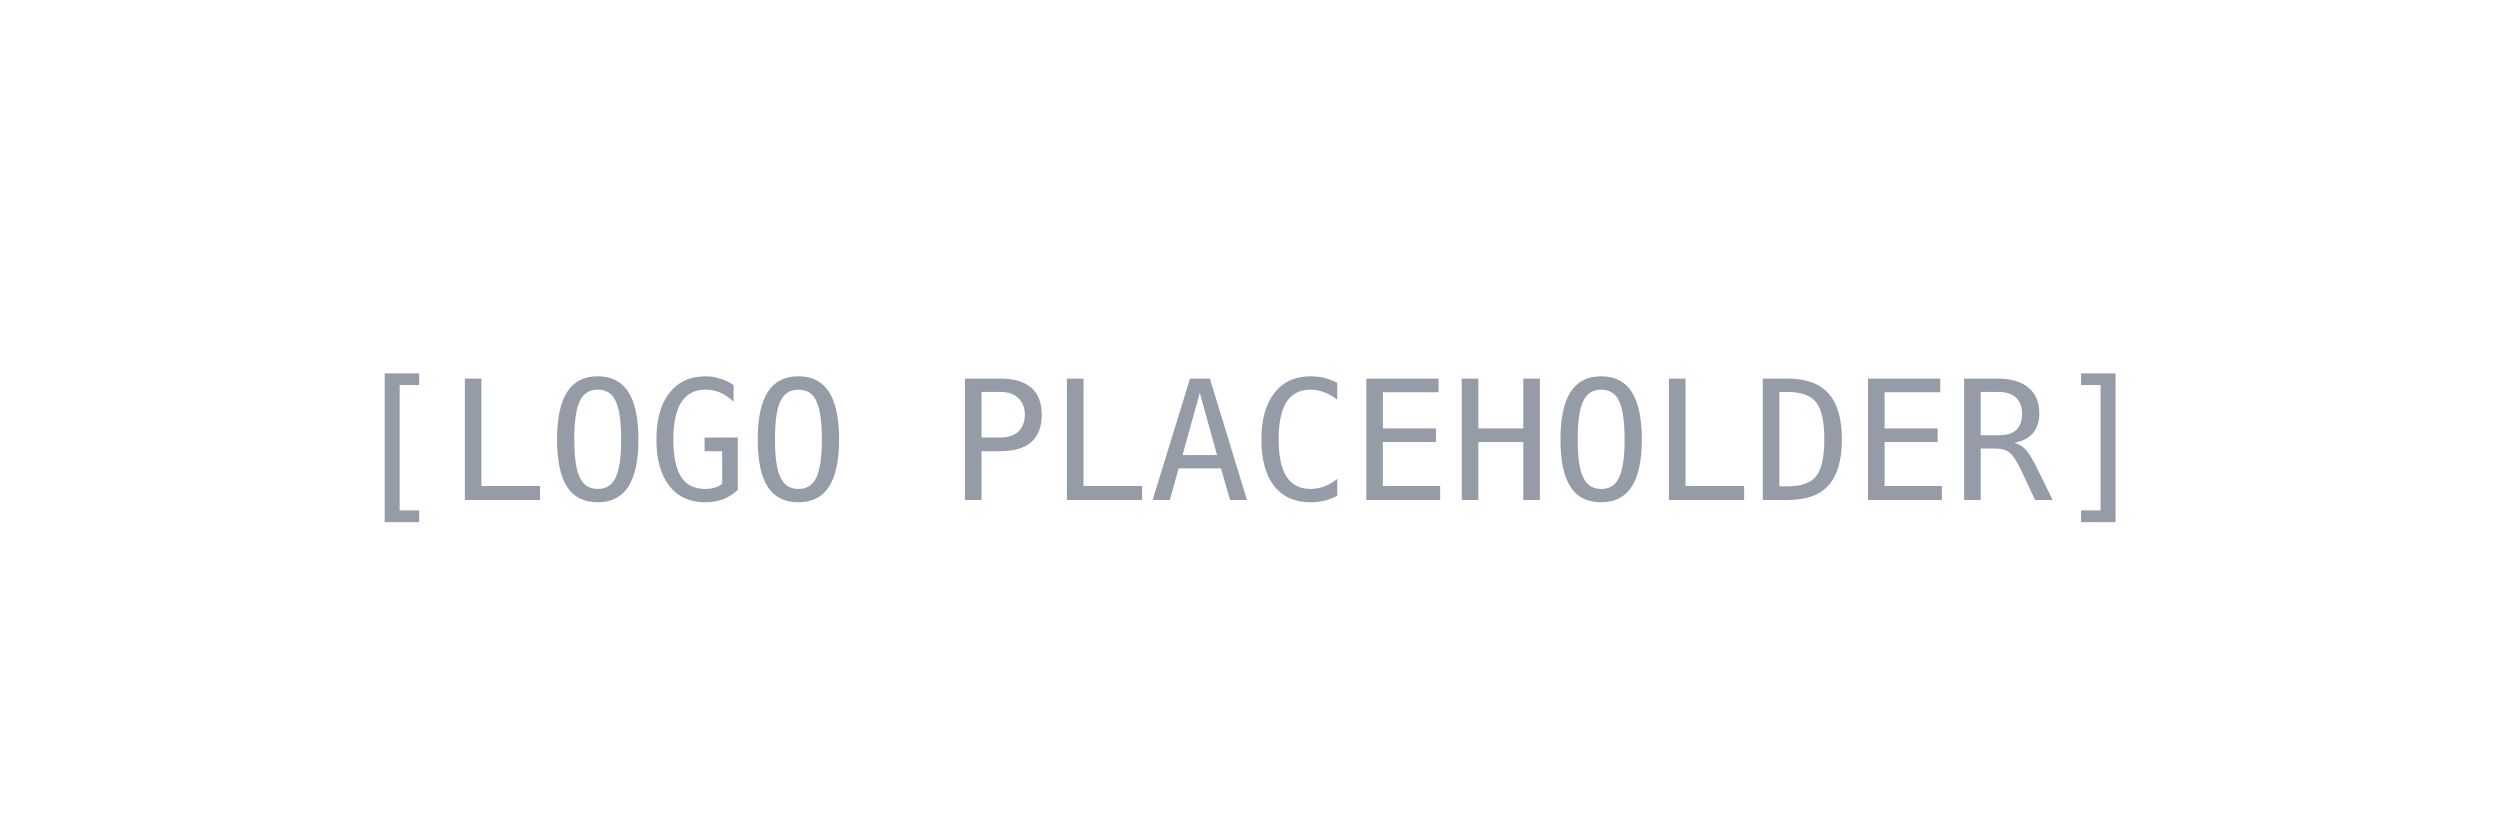
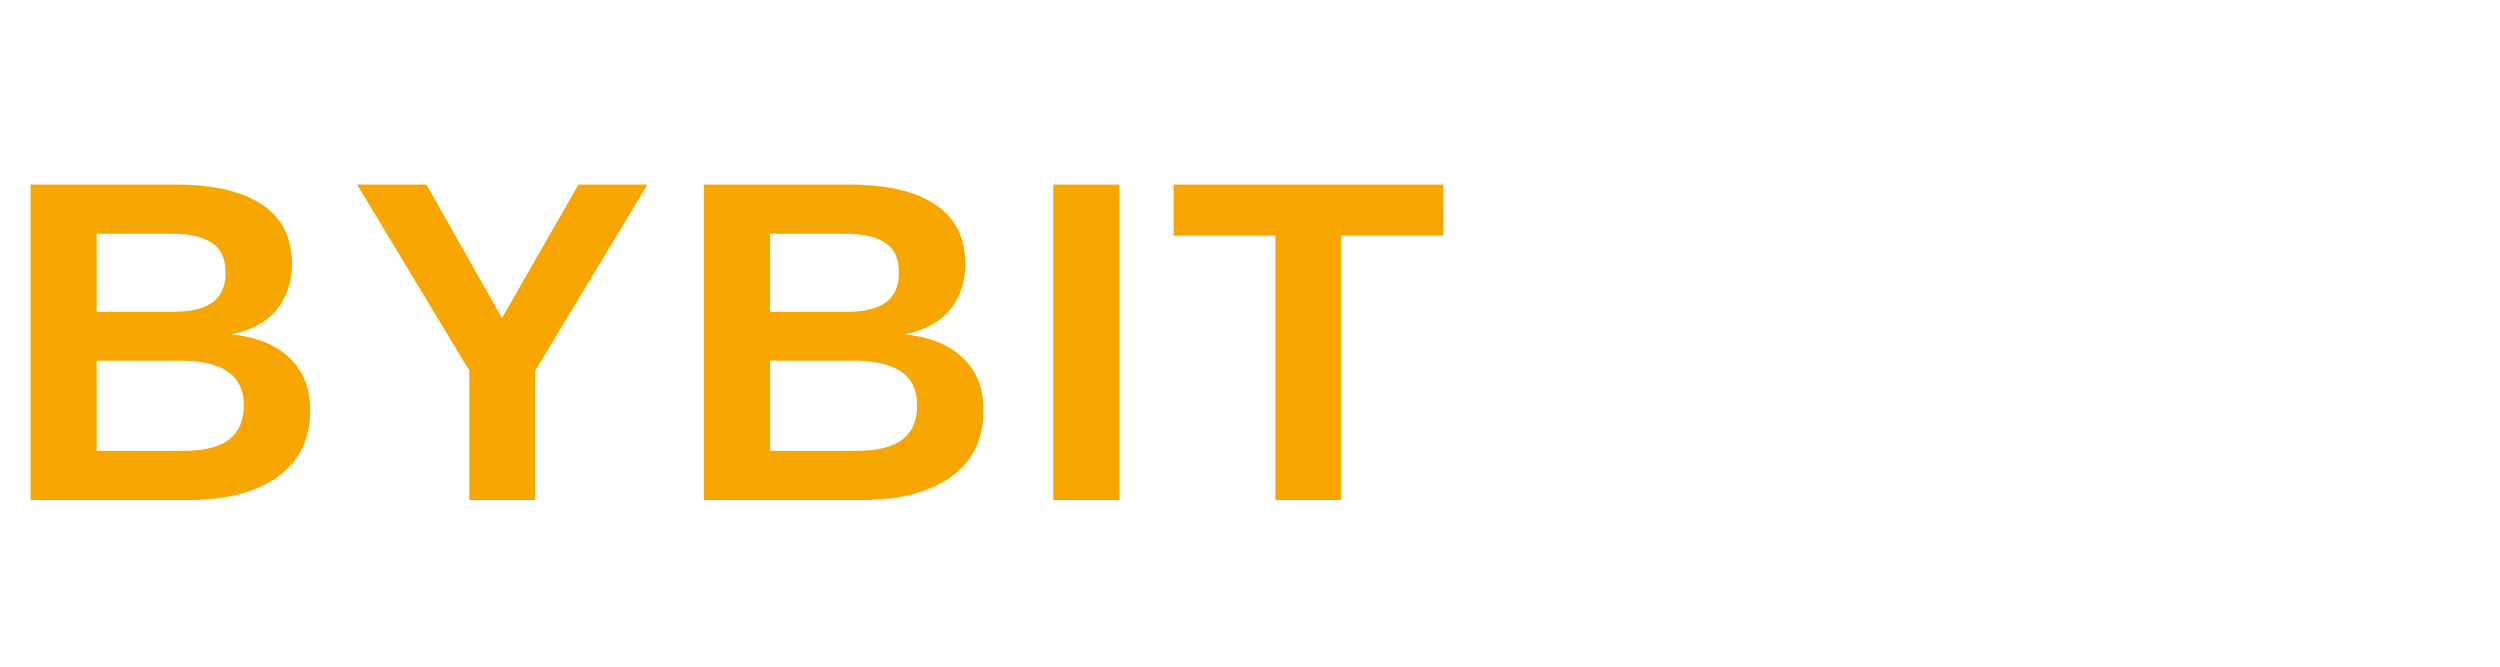
- <svg xmlns="http://www.w3.org/2000/svg" width="120" height="40" viewBox="0 0 120 40" fill="none">
-   <rect width="120" height="40" rx="4" stroke="rgba(255,255,255,0.15)" stroke-width="1" />
-   <text x="60" y="24" text-anchor="middle" fill="rgba(139,145,158,0.9)" font-family="monospace" font-size="8">[LOGO PLACEHOLDER]</text>
+ <svg xmlns="http://www.w3.org/2000/svg" viewBox="0 0 120 32" role="img" aria-label="Bybit">
+   <text x="0" y="24" fill="#F7A600" font-family="Arial, Helvetica, sans-serif" font-size="22" font-weight="700" letter-spacing="0.04em">BYBIT</text>
</svg>
